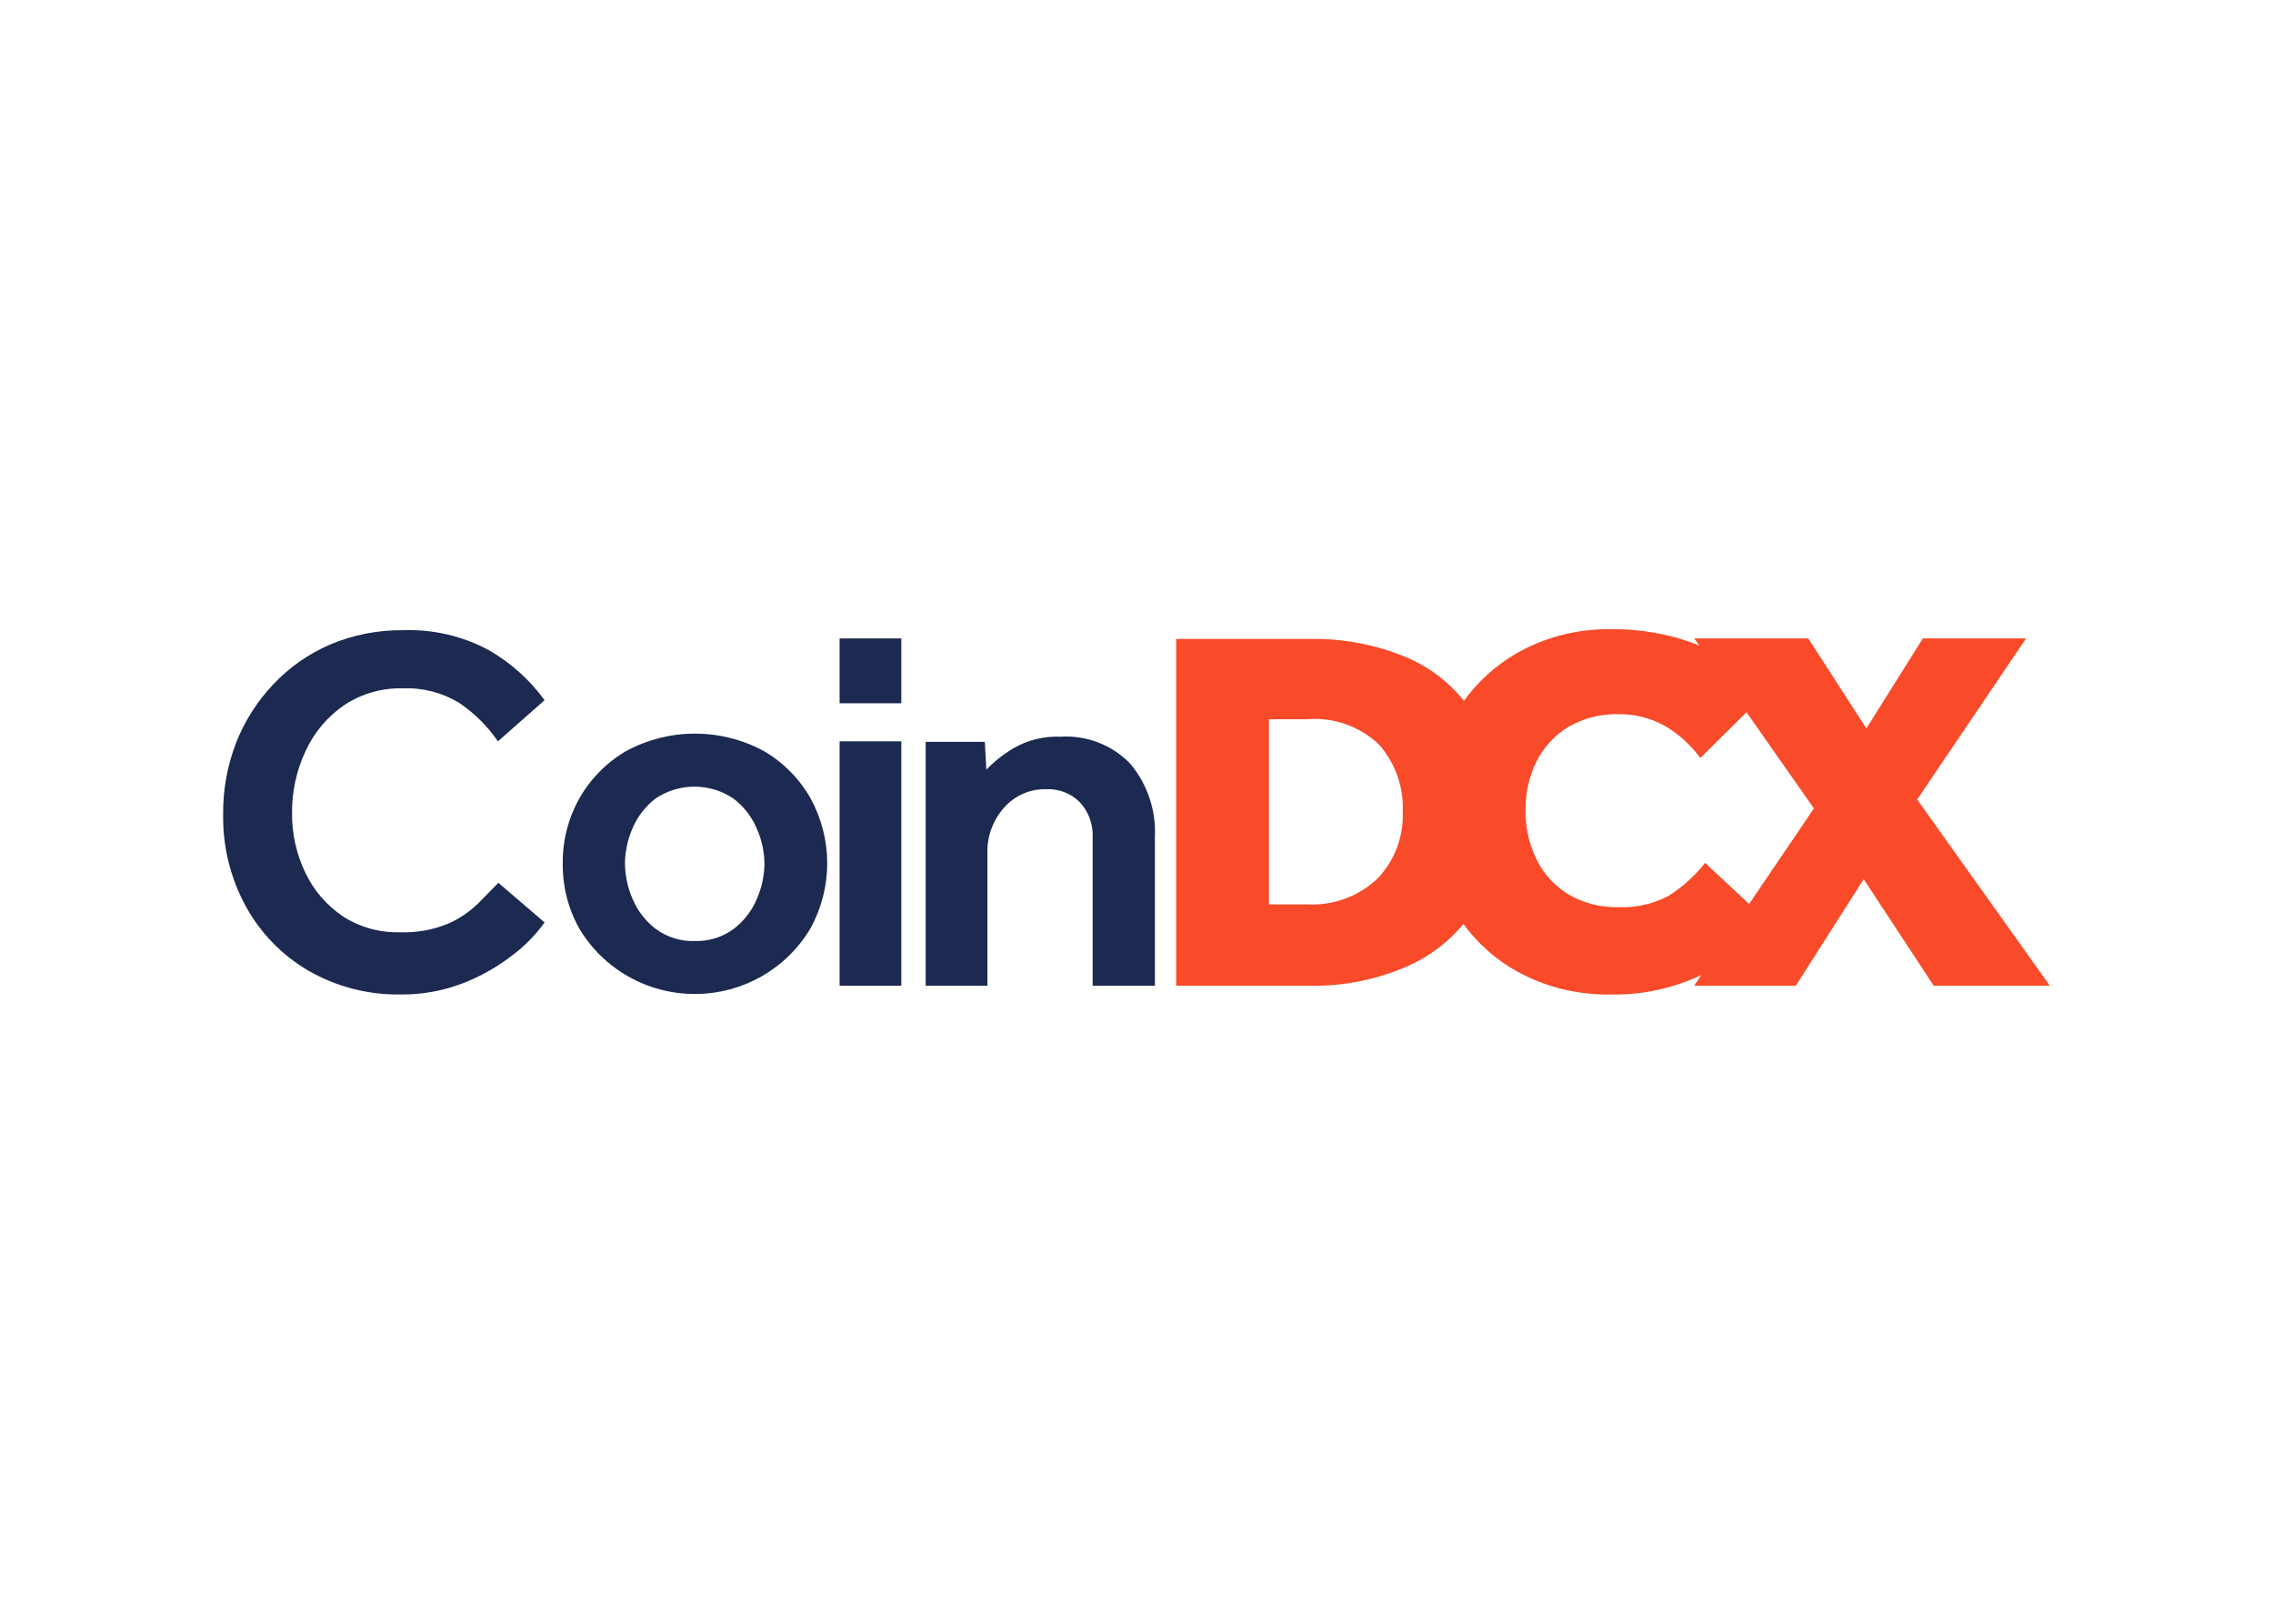
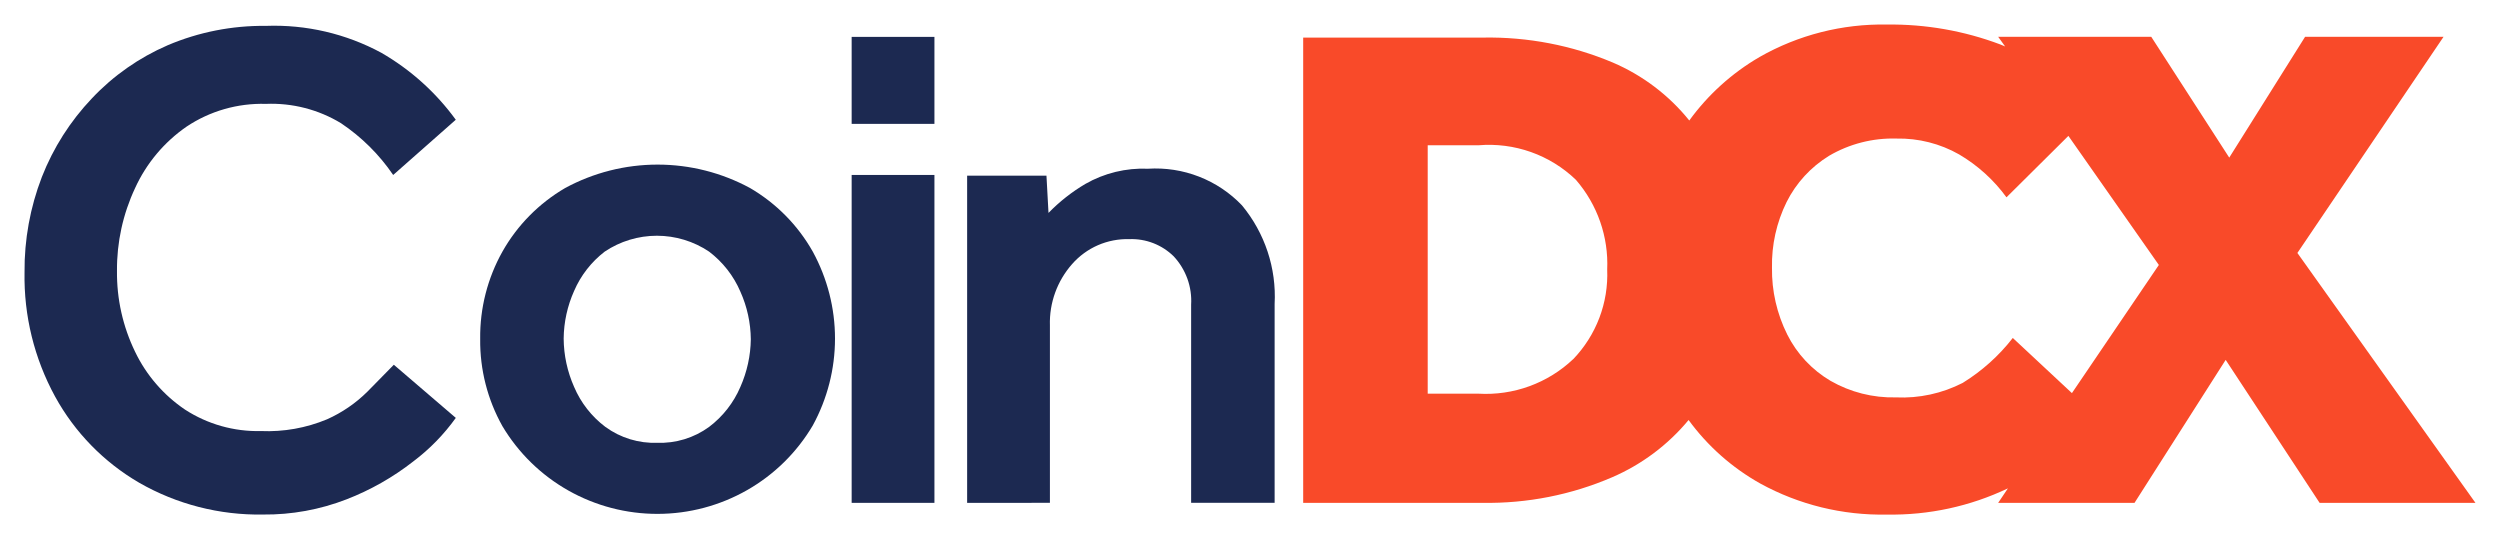
- <svg xmlns="http://www.w3.org/2000/svg" clip-rule="evenodd" fill-rule="evenodd" stroke-linejoin="round" stroke-miterlimit="2" viewBox="0 0 560 400">
+ <svg xmlns="http://www.w3.org/2000/svg" viewBox="50.47 150.5 459.07 99" clip-rule="evenodd" fill-rule="evenodd" stroke-linejoin="round" stroke-miterlimit="2">
  <g fill-rule="nonzero" transform="matrix(3.75053 0 0 3.75053 54.9682 155)">
    <g fill="#1c2951">
      <path d="m18.085 16.66 3.032 2.6c-.58.81-1.281 1.528-2.078 2.129-.992.776-2.094 1.403-3.271 1.859-1.302.505-2.689.758-4.087.744-2.126.037-4.222-.5-6.063-1.555-1.736-1.01-3.161-2.471-4.122-4.225-1.018-1.865-1.533-3.96-1.494-6.081-.014-1.593.274-3.176.848-4.664.559-1.429 1.392-2.738 2.453-3.853 1.045-1.109 2.309-1.994 3.712-2.6 1.517-.644 3.153-.966 4.803-.947 1.97-.073 3.923.383 5.654 1.318 1.433.827 2.674 1.944 3.644 3.278l-3.065 2.704c-.68-.999-1.548-1.86-2.555-2.535-1.104-.67-2.385-.999-3.678-.946-1.38-.04-2.738.349-3.883 1.114-1.098.759-1.969 1.799-2.52 3.008-.596 1.271-.899 2.658-.887 4.059-.015 1.368.288 2.721.886 3.954.548 1.145 1.393 2.123 2.449 2.836 1.102.714 2.397 1.08 3.713 1.048 1.108.047 2.213-.149 3.236-.575.735-.328 1.405-.787 1.975-1.352l1.294-1.318" />
      <path d="m22.311 15.376c-.016-1.489.36-2.957 1.09-4.259.727-1.287 1.785-2.36 3.066-3.109 1.389-.754 2.947-1.149 4.53-1.149s3.141.395 4.53 1.149c1.281.749 2.339 1.822 3.066 3.109.715 1.307 1.09 2.771 1.09 4.259 0 1.487-.375 2.951-1.09 4.258-.776 1.314-1.883 2.404-3.214 3.163s-2.838 1.16-4.372 1.163c-1.535.004-3.044-.39-4.378-1.143s-2.446-1.838-3.228-3.149c-.73-1.301-1.105-2.769-1.09-4.258zm8.652 5.104c.915.035 1.816-.239 2.554-.777.675-.51 1.203-1.185 1.533-1.96.326-.736.5-1.528.511-2.332-.008-.804-.181-1.597-.511-2.332-.331-.774-.859-1.449-1.533-1.96-.754-.506-1.644-.777-2.554-.777-.911 0-1.801.271-2.555.777-.657.505-1.173 1.168-1.499 1.926-.329.735-.503 1.528-.511 2.332.006.815.18 1.62.511 2.366.329.776.858 1.451 1.533 1.96.739.538 1.639.812 2.555.777" />
      <path d="m40.498.606h4.053v4.259h-4.053zm0 6.76h4.053v16.054h-4.053z" />
      <path d="m46.152 23.42v-16.02h3.884l.1 1.825c.535-.551 1.143-1.029 1.805-1.42.93-.532 1.994-.79 3.066-.744.852-.054 1.706.078 2.5.388.795.309 1.511.788 2.099 1.403 1.124 1.356 1.695 3.08 1.601 4.833v9.734h-4.088v-9.7c.026-.431-.036-.862-.182-1.269-.147-.406-.374-.78-.669-1.097-.285-.282-.626-.502-1.001-.648-.375-.145-.777-.212-1.179-.197-.527-.014-1.051.088-1.534.298-.482.211-.912.525-1.259.919-.734.83-1.124 1.905-1.09 3.008v8.686z" />
    </g>
    <path d="m111.282 11.185 7.156-10.583h-6.779l-3.713 5.915-3.819-5.915h-7.495l.341.473-.239-.1c-1.772-.667-3.655-.997-5.551-.973-2.184-.04-4.339.509-6.233 1.589-1.353.787-2.525 1.846-3.441 3.109-.995-1.237-2.282-2.212-3.747-2.839-2.002-.843-4.16-1.258-6.335-1.221h-8.822v22.78h8.788c2.177.035 4.337-.391 6.335-1.251 1.455-.627 2.739-1.589 3.747-2.805.931 1.275 2.127 2.335 3.508 3.109 1.895 1.04 4.034 1.565 6.199 1.521 2.05.036 4.079-.403 5.927-1.284l-.477.71h6.676l4.463-7 4.599 7h7.63zm-35.459 5.2c-.614.583-1.343 1.033-2.141 1.324-.797.291-1.647.415-2.495.366h-2.485v-12.162h2.486c.871-.073 1.747.04 2.569.331.823.292 1.573.755 2.2 1.359 1.055 1.218 1.604 2.789 1.533 4.394.033.806-.097 1.611-.384 2.366-.287.754-.724 1.444-1.285 2.028zm24.42 1.662-2.895-2.7c-.678.873-1.509 1.618-2.452 2.2-1.008.517-2.136.762-3.27.71-1.122.027-2.23-.253-3.202-.811-.91-.537-1.645-1.323-2.117-2.264-.509-1.018-.766-2.142-.749-3.278-.022-1.111.223-2.212.715-3.211.466-.932 1.186-1.716 2.078-2.264.999-.586 2.144-.879 3.304-.845 1.074-.021 2.134.247 3.066.777.909.535 1.698 1.25 2.318 2.1l3.031-3.008 4.429 6.32z" fill="#f94a29" />
  </g>
</svg>
